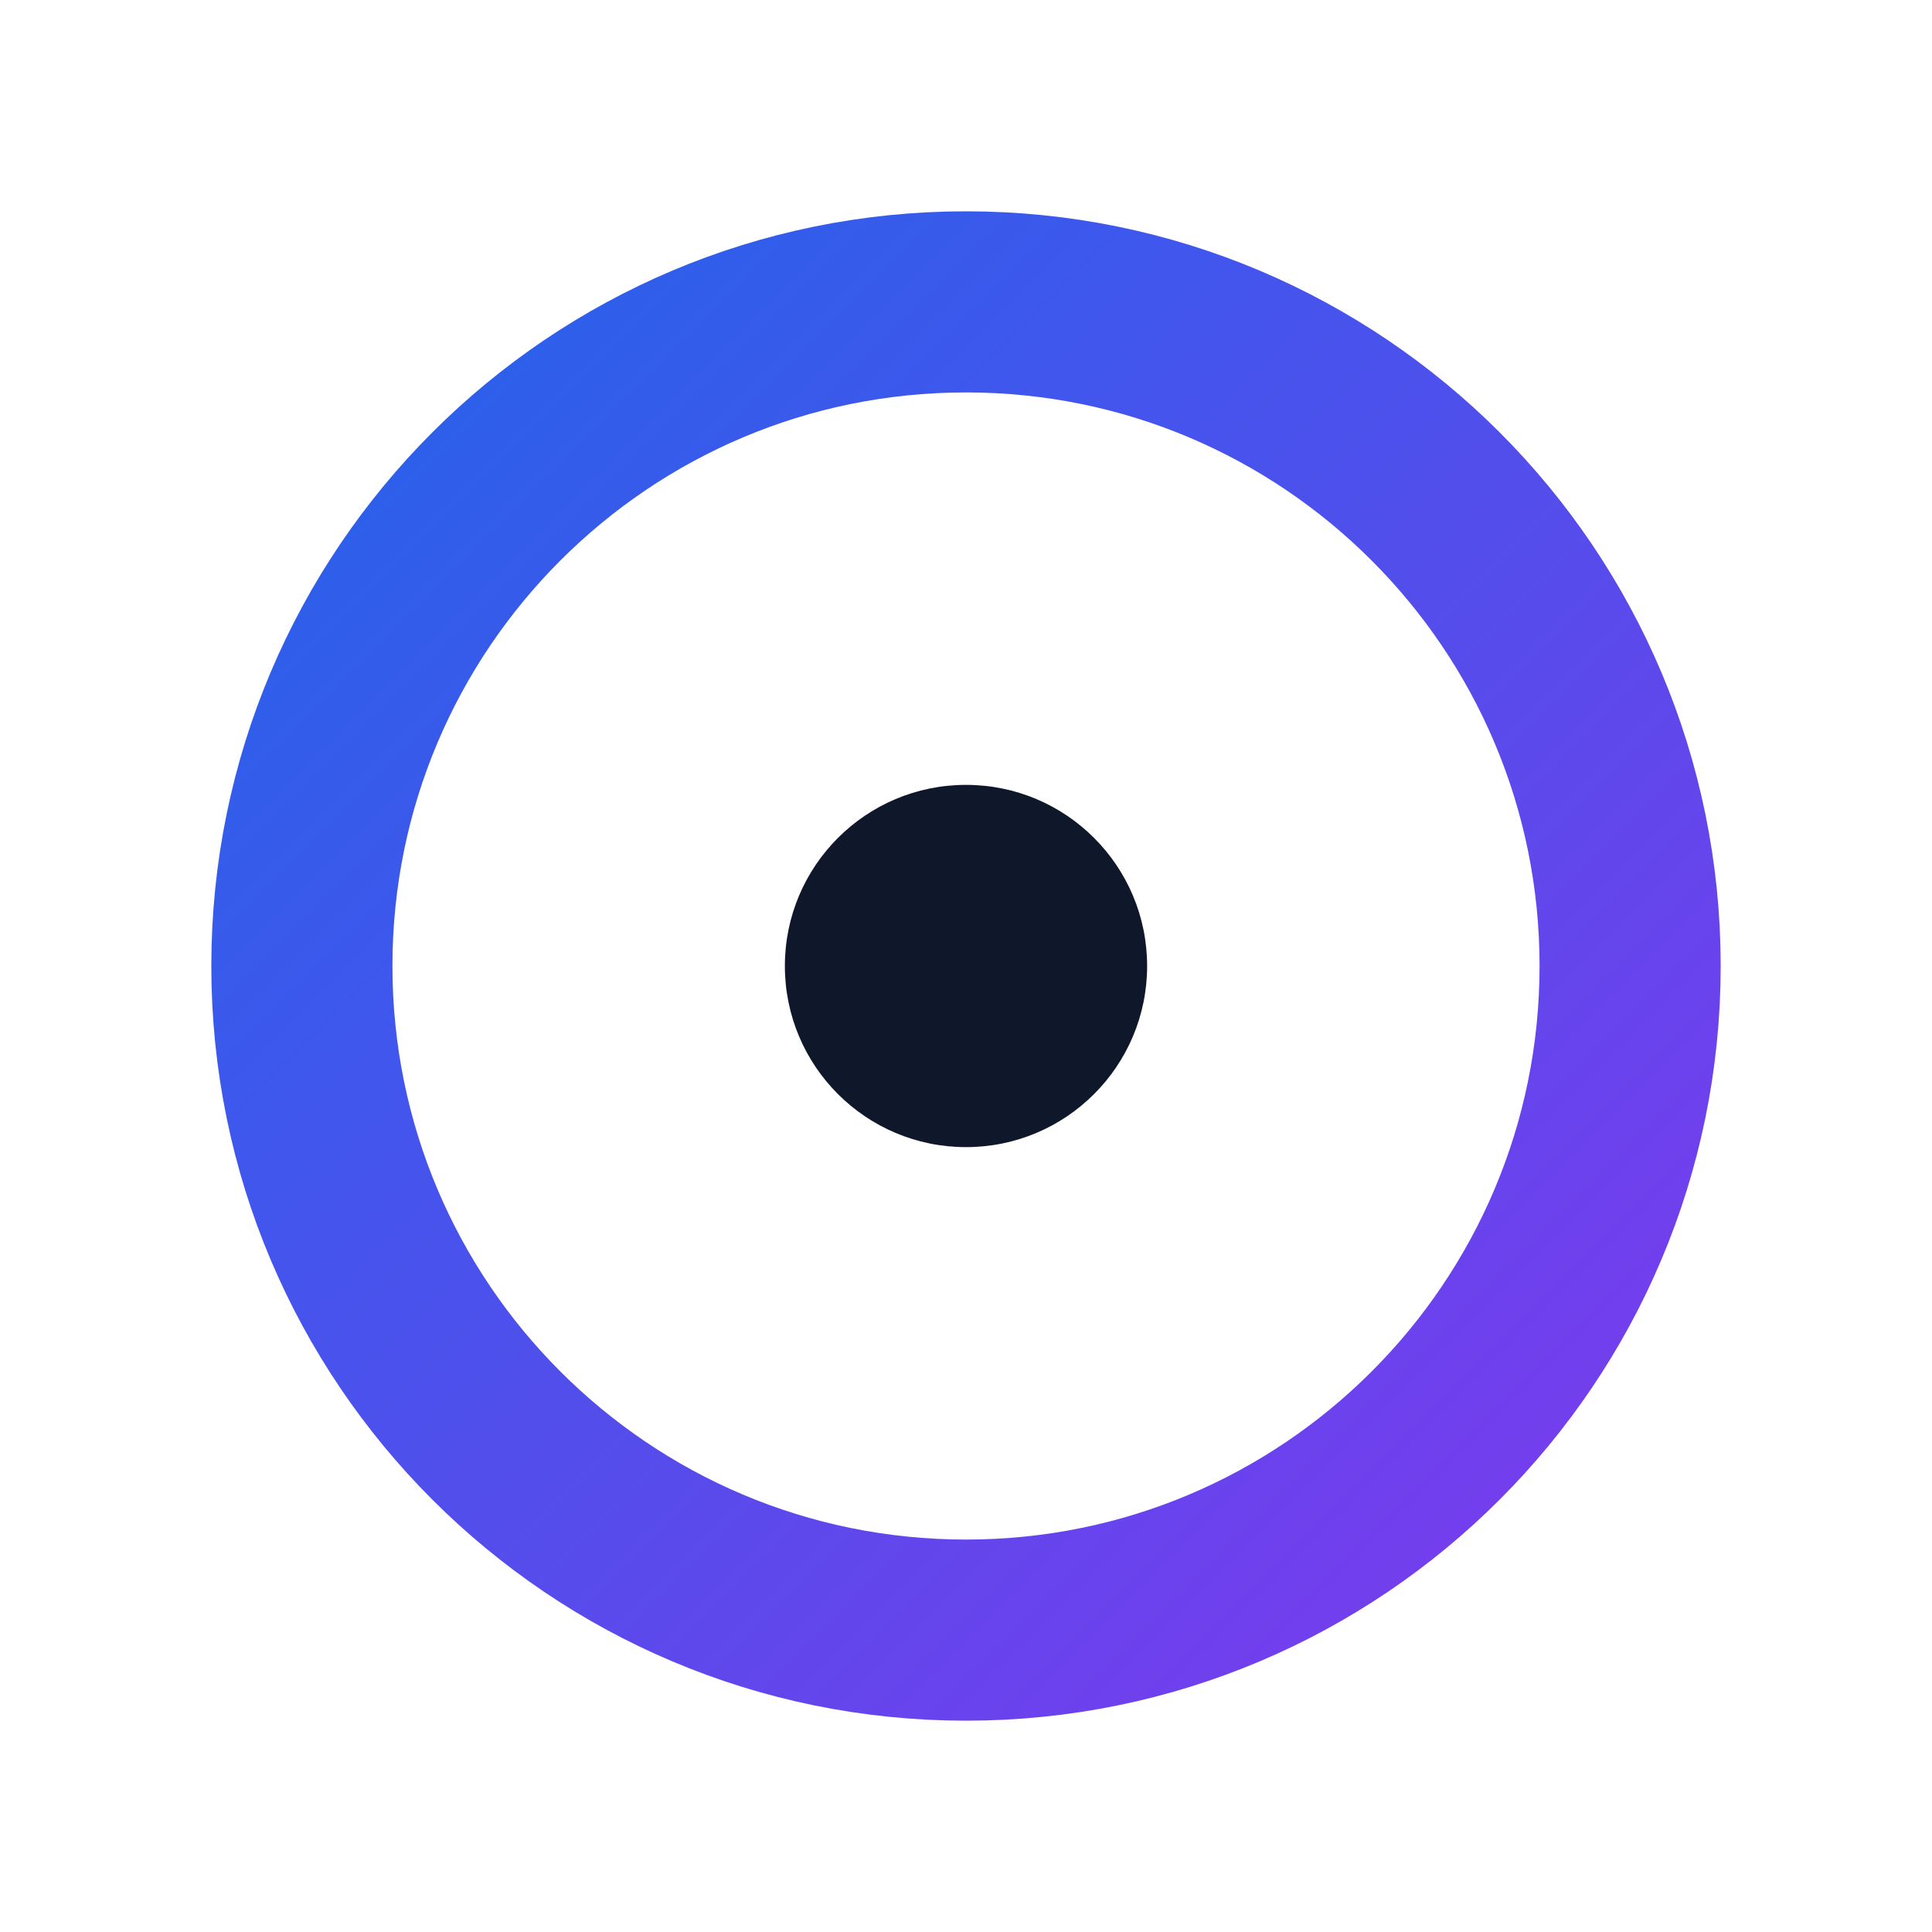
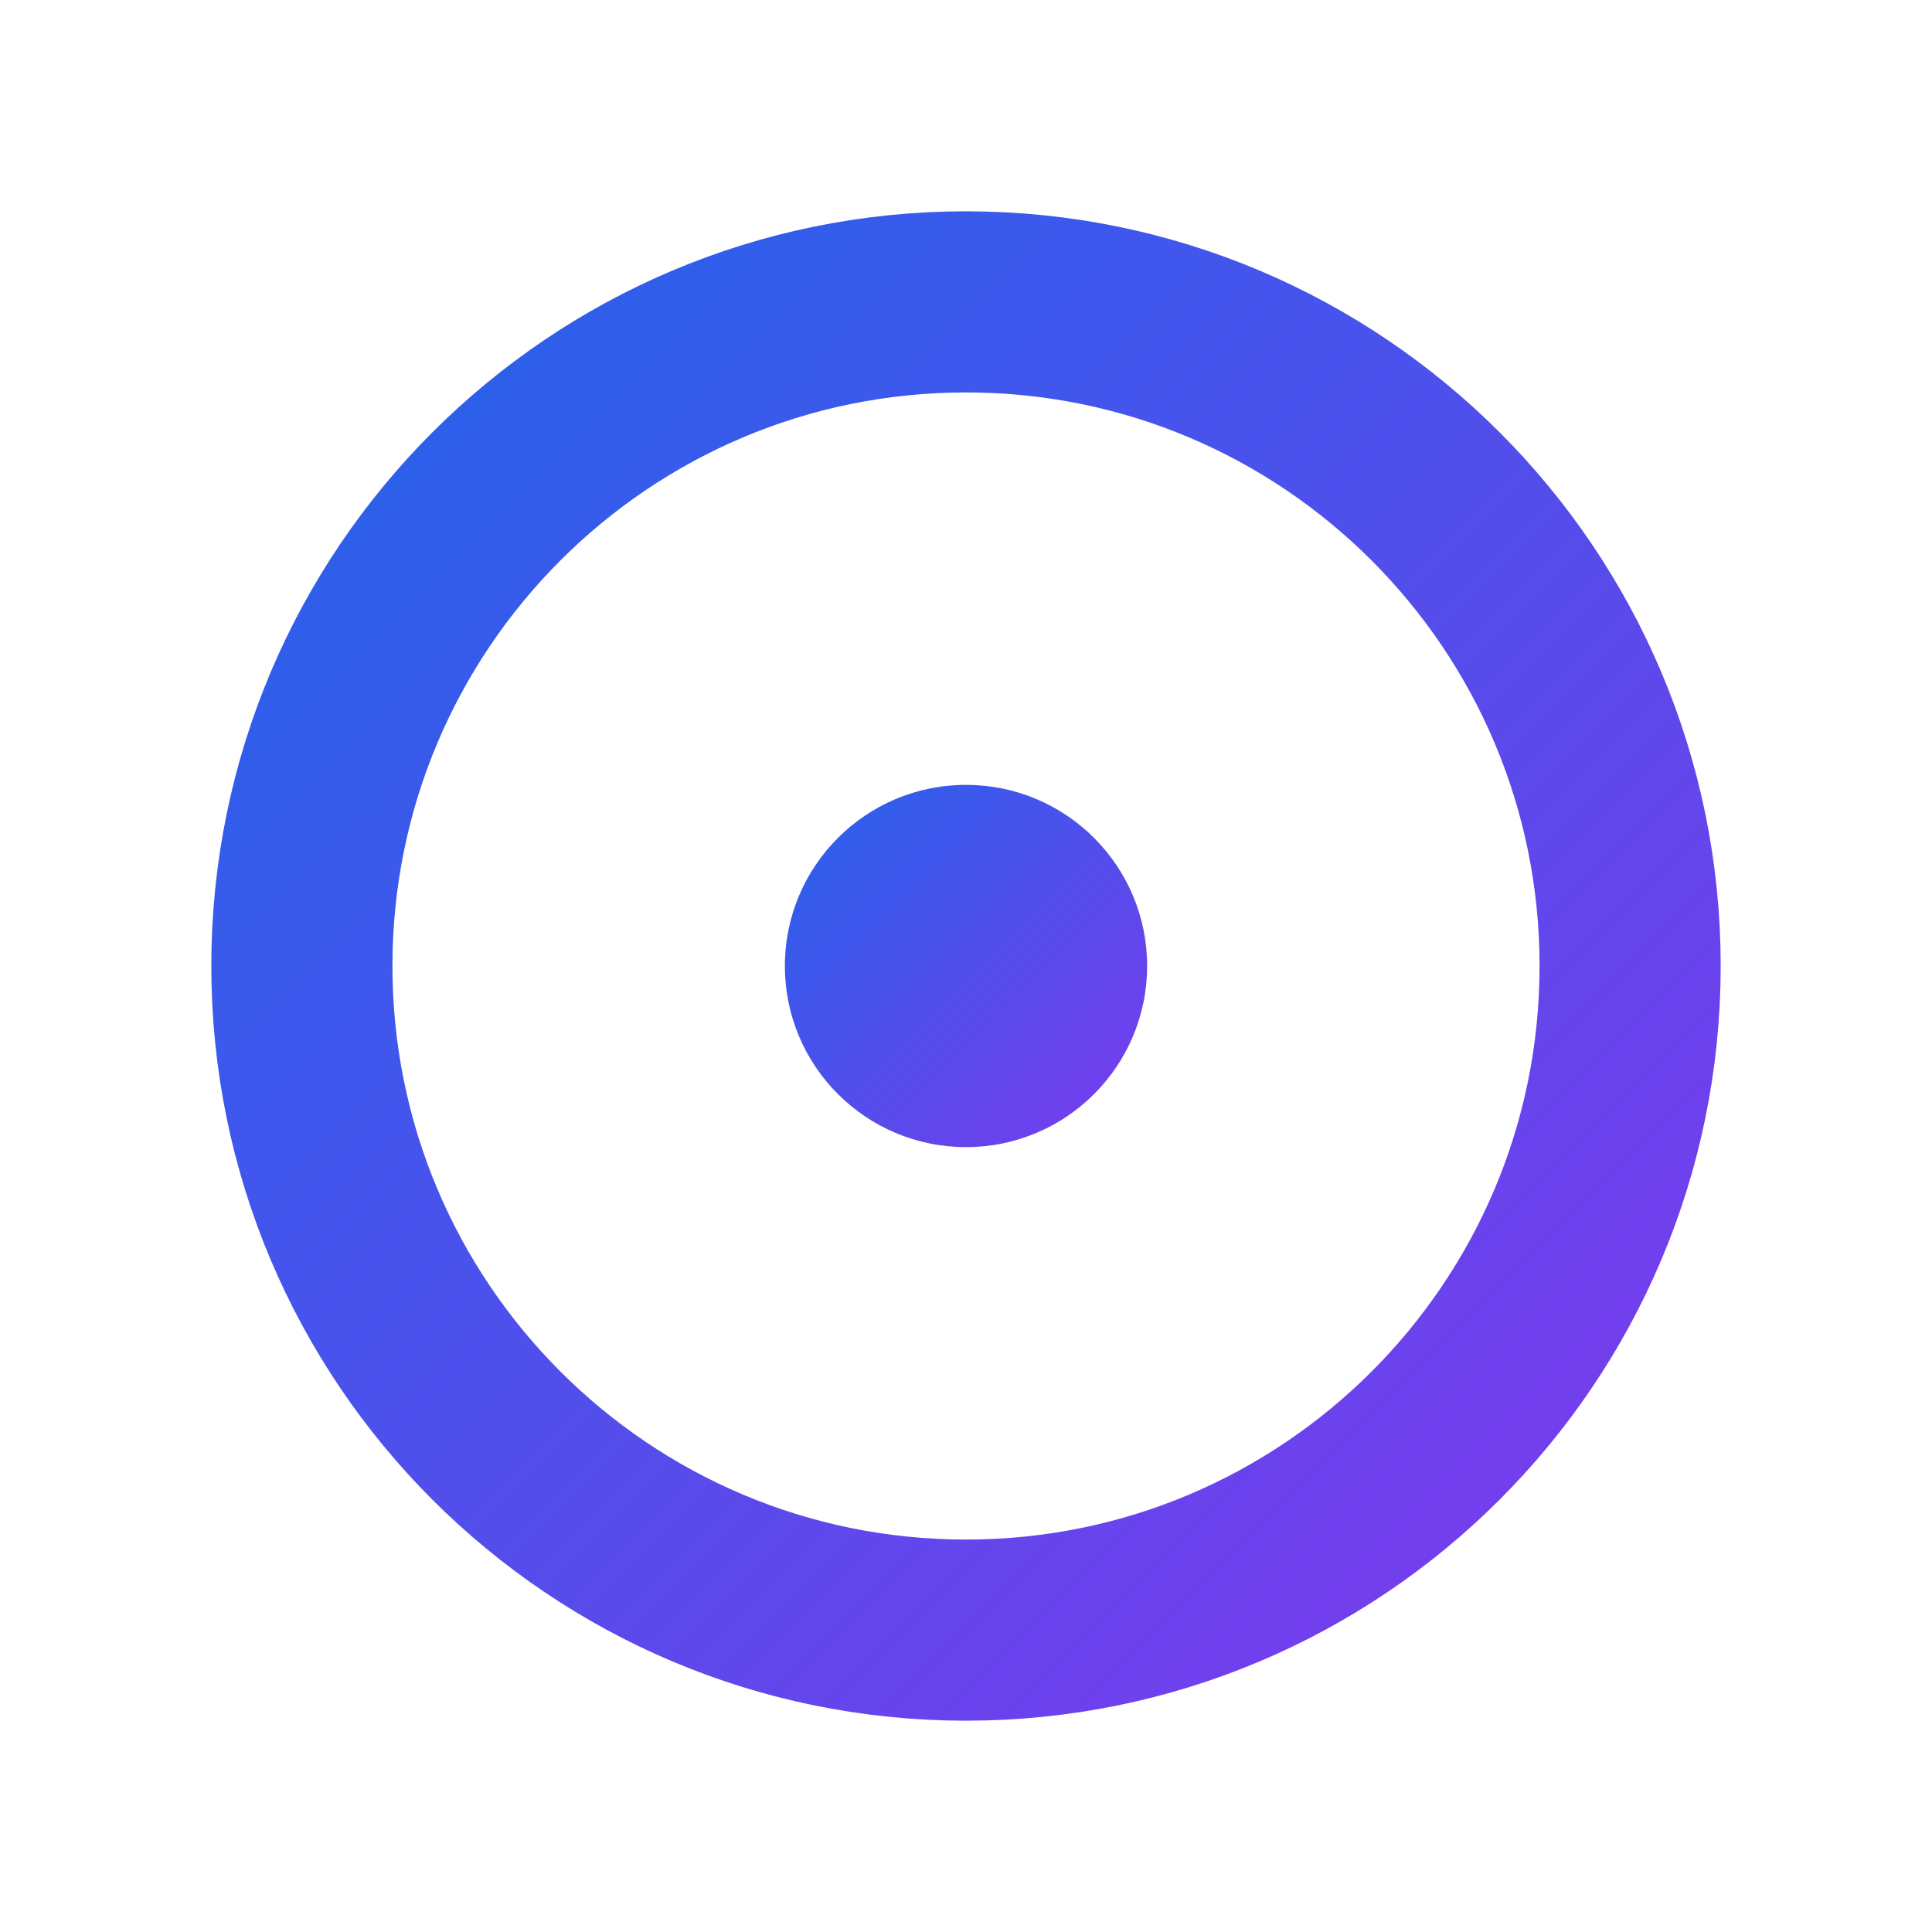
<svg xmlns="http://www.w3.org/2000/svg" viewBox="0 0 256 256">
  <defs>
    <linearGradient id="ring" x1="0" y1="0" x2="1" y2="1">
      <stop offset="0" stop-color="#2563eb" />
      <stop offset="1" stop-color="#7c3aed" />
    </linearGradient>
  </defs>
-   <circle cx="128" cy="128" r="88" fill="none" stroke="url(#ring)" stroke-width="24" />
-   <circle cx="128" cy="128" r="24" fill="#0f172a" />
+   <circle cx="128" cy="128" r="88" fill="none" stroke="url('#ring')" stroke-width="24" />
+   <circle cx="128" cy="128" r="24" fill="url( #ring)" />
</svg>
